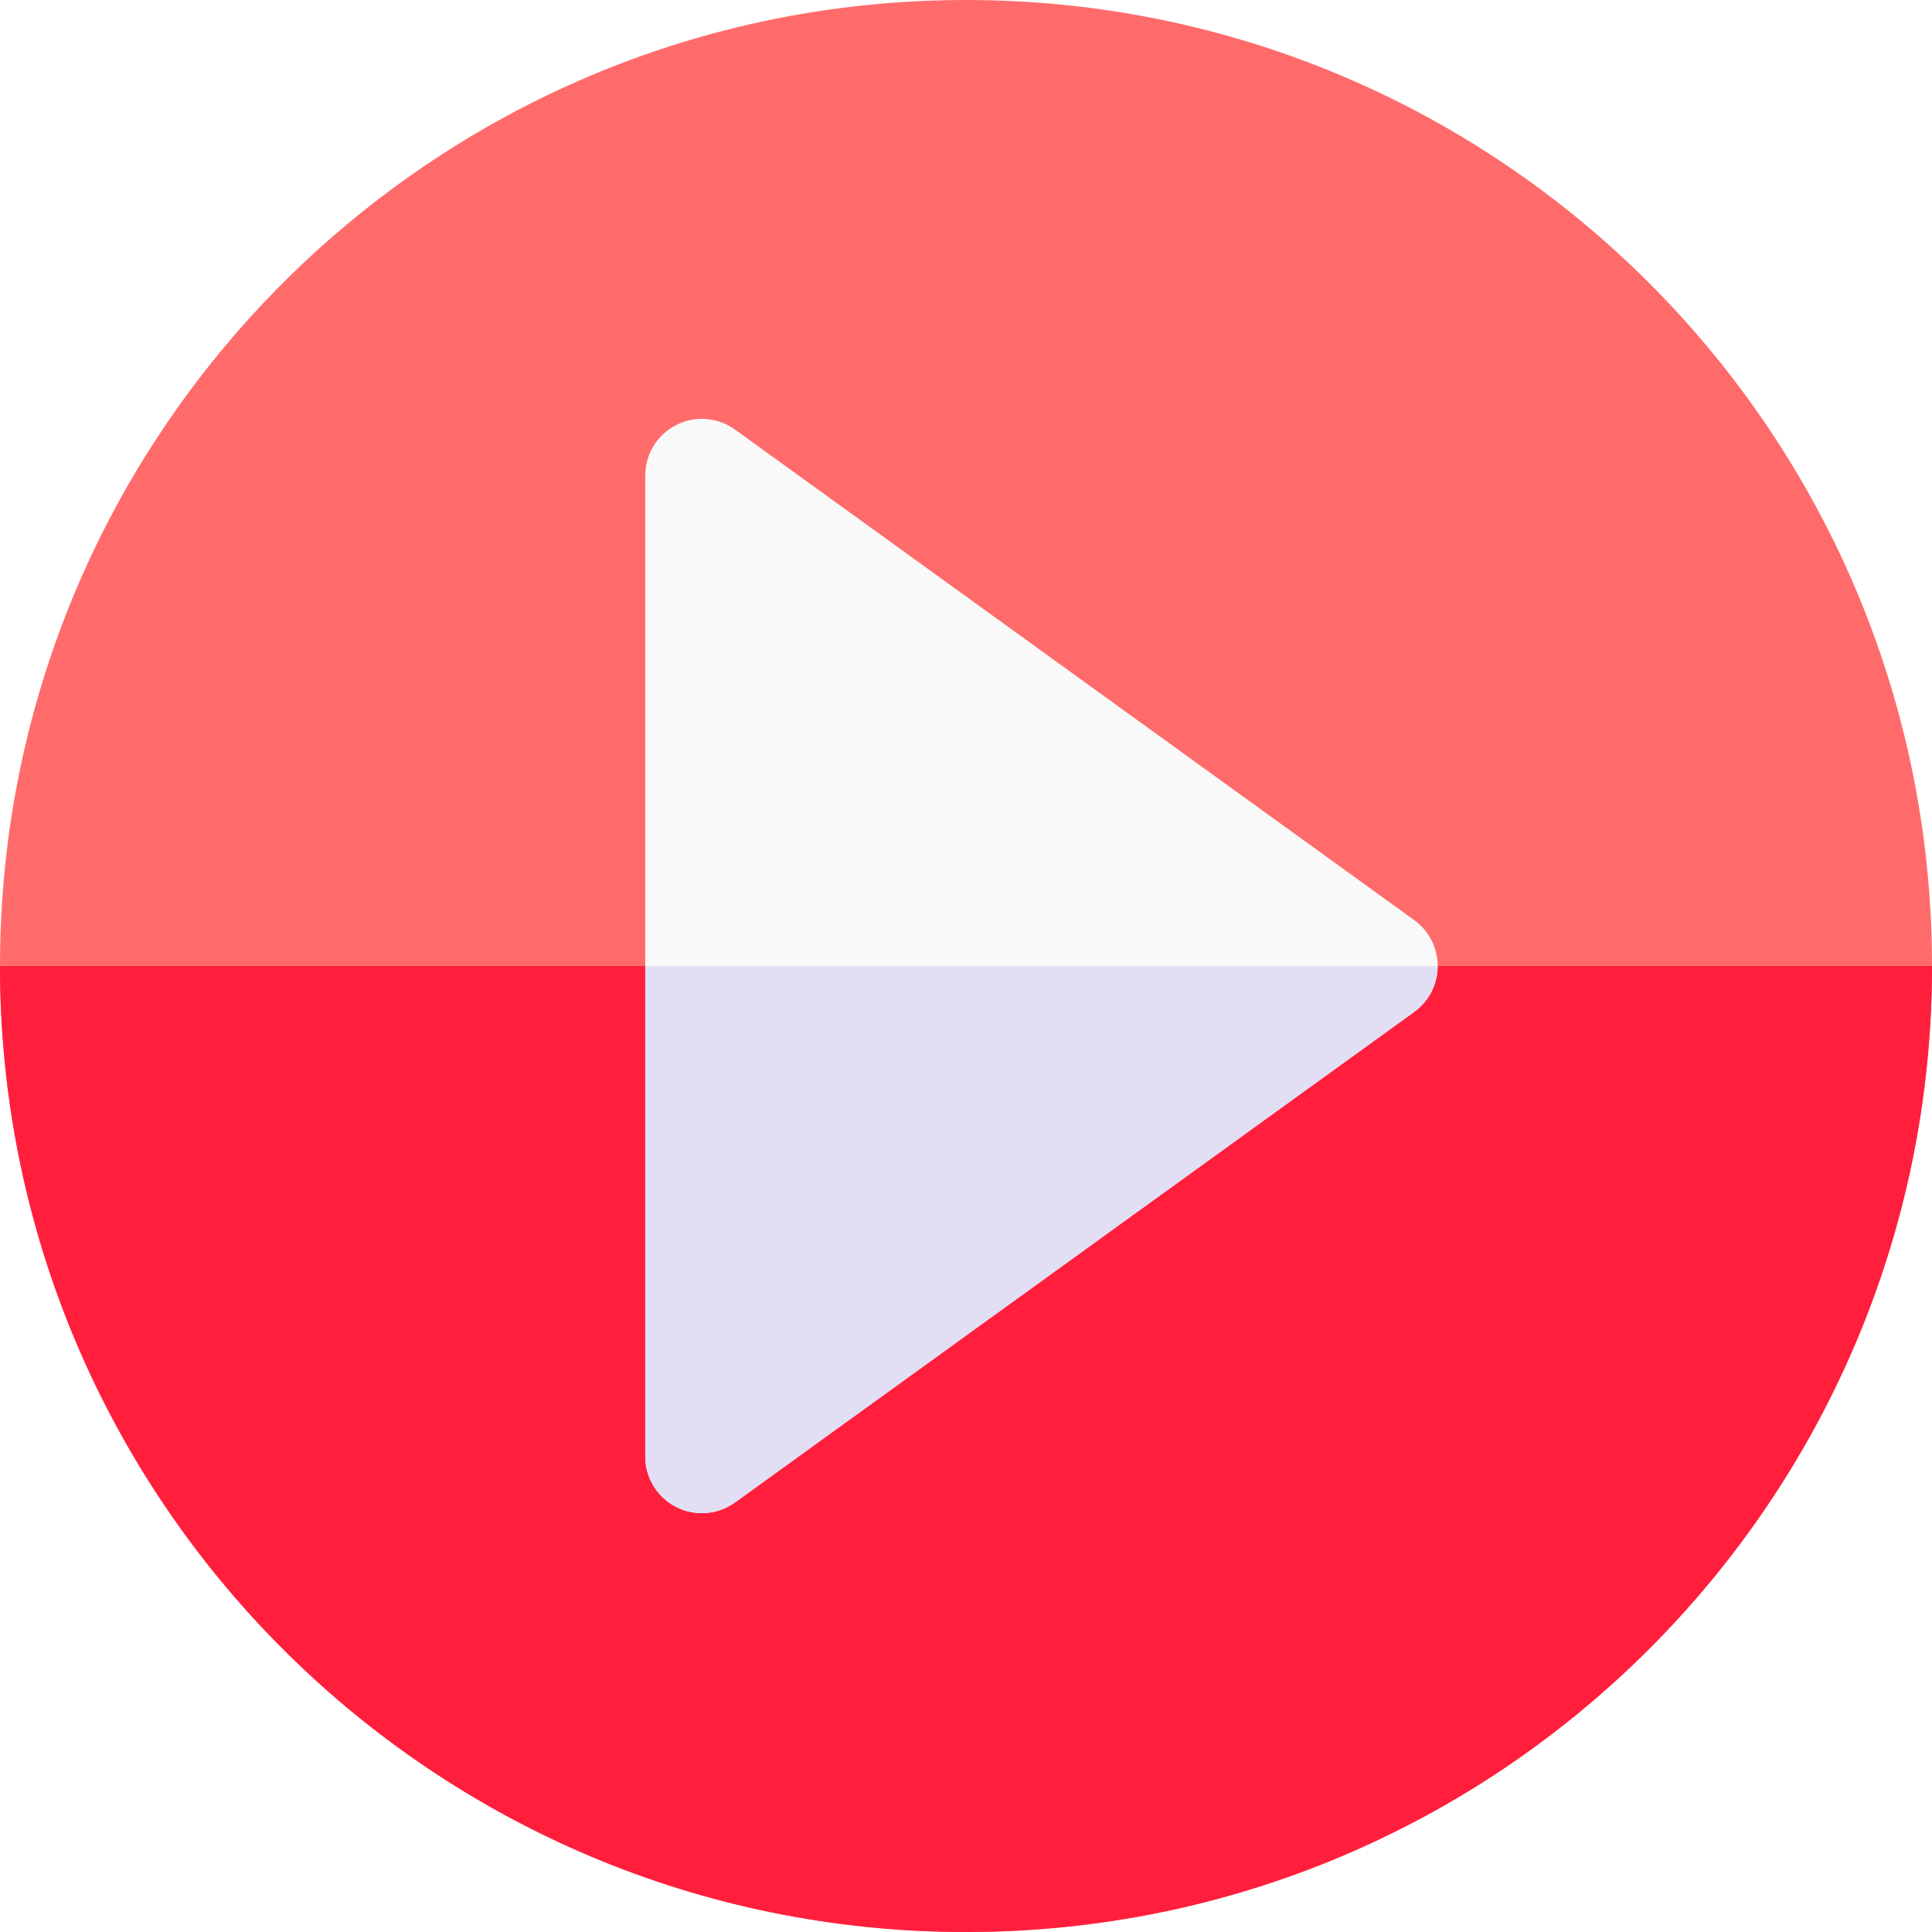
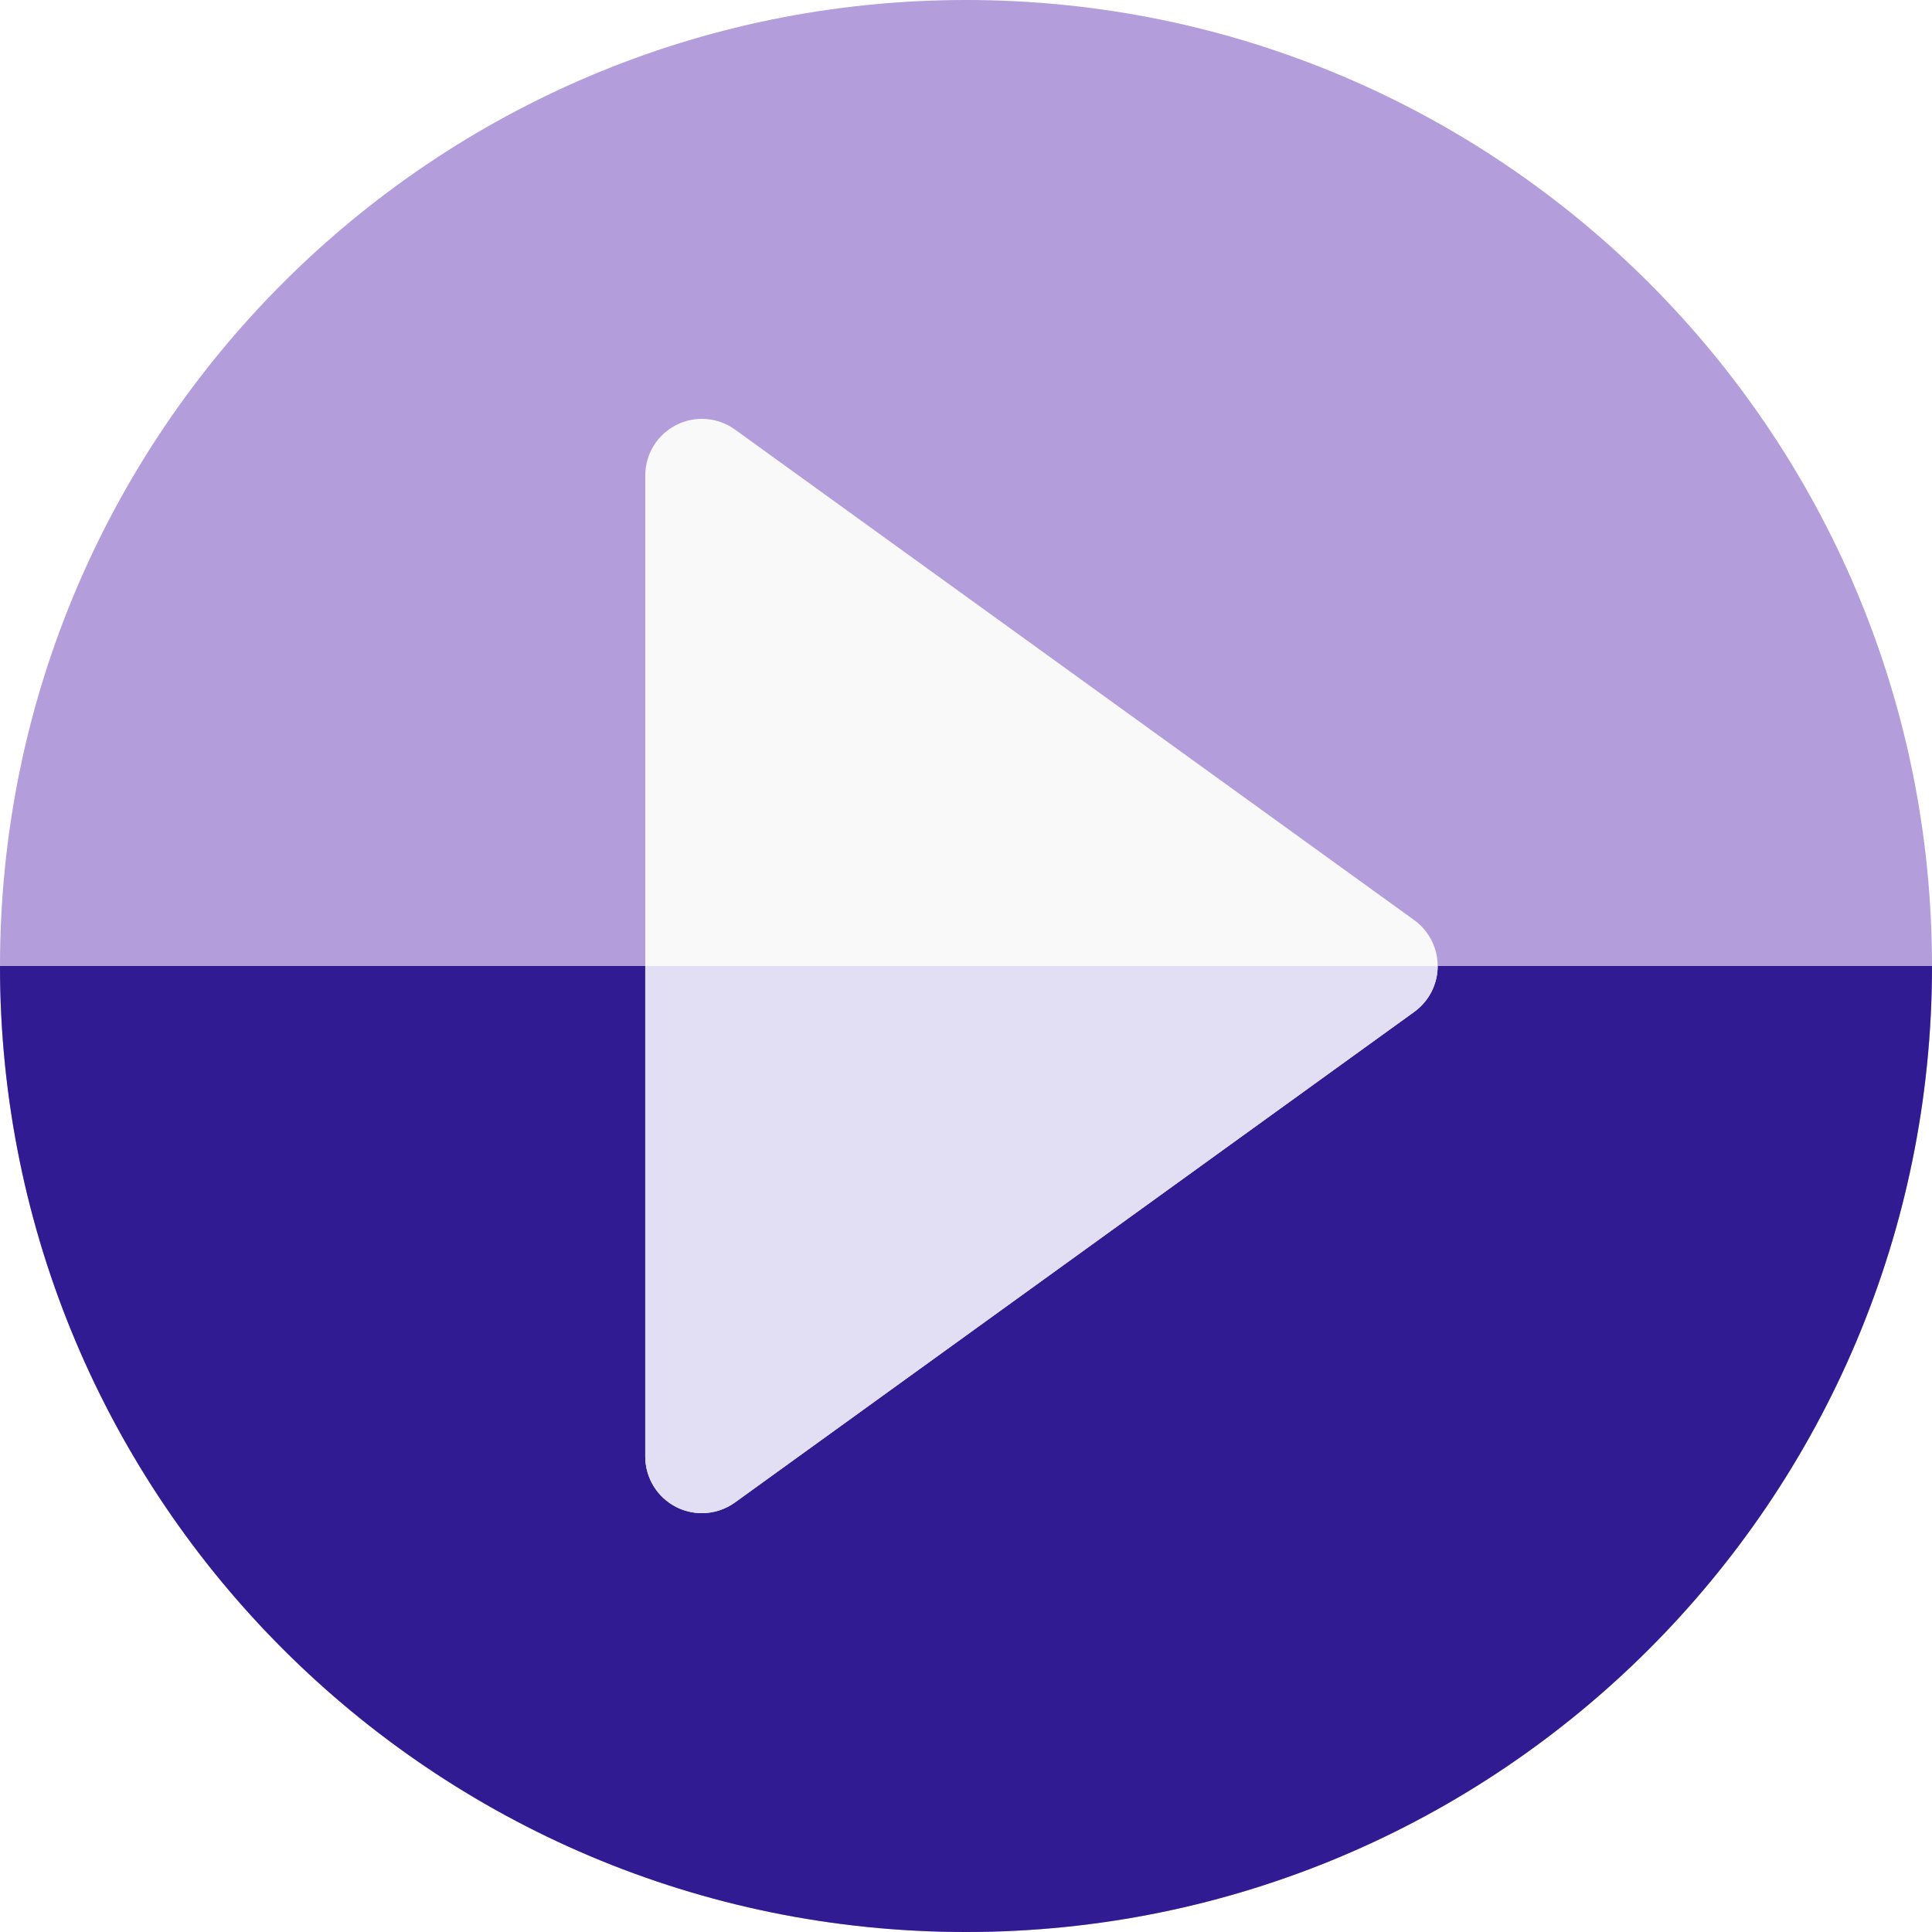
<svg xmlns="http://www.w3.org/2000/svg" id="Capa_1" enable-background="new 0 0 512 512" height="512" viewBox="0 0 512 512" width="512">
  <g>
-     <circle cx="256" cy="256" fill="#ff6b6b" r="256" />
-     <path d="m512 256h-512c0 141.385 114.615 256 256 256s256-114.615 256-256z" fill="#ff1f3d" />
+     <circle cx="256" cy="256" fill="#b39ddb" r="256" />
+     <path d="m512 256h-512c0 141.385 114.615 256 256 256s256-114.615 256-256z" fill="#311b92" />
    <g>
      <g>
        <path d="m185.999 401c-2.333 0-4.673-.543-6.827-1.645-5.016-2.564-8.172-7.722-8.172-13.355v-260c0-5.633 3.156-10.791 8.171-13.355s11.044-2.103 15.611 1.195l180 130c3.905 2.82 6.218 7.344 6.218 12.16s-2.313 9.34-6.218 12.16l-180 130c-2.605 1.882-5.686 2.84-8.783 2.84z" fill="#f9f9f9" />
      </g>
    </g>
    <g>
      <path d="m171 256v130c0 5.633 3.156 10.791 8.171 13.355 2.154 1.102 4.495 1.645 6.827 1.645 3.097 0 6.179-.958 8.784-2.84l180-130c3.904-2.82 6.218-7.344 6.218-12.16z" fill="#e2dff4" />
    </g>
  </g>
</svg>
